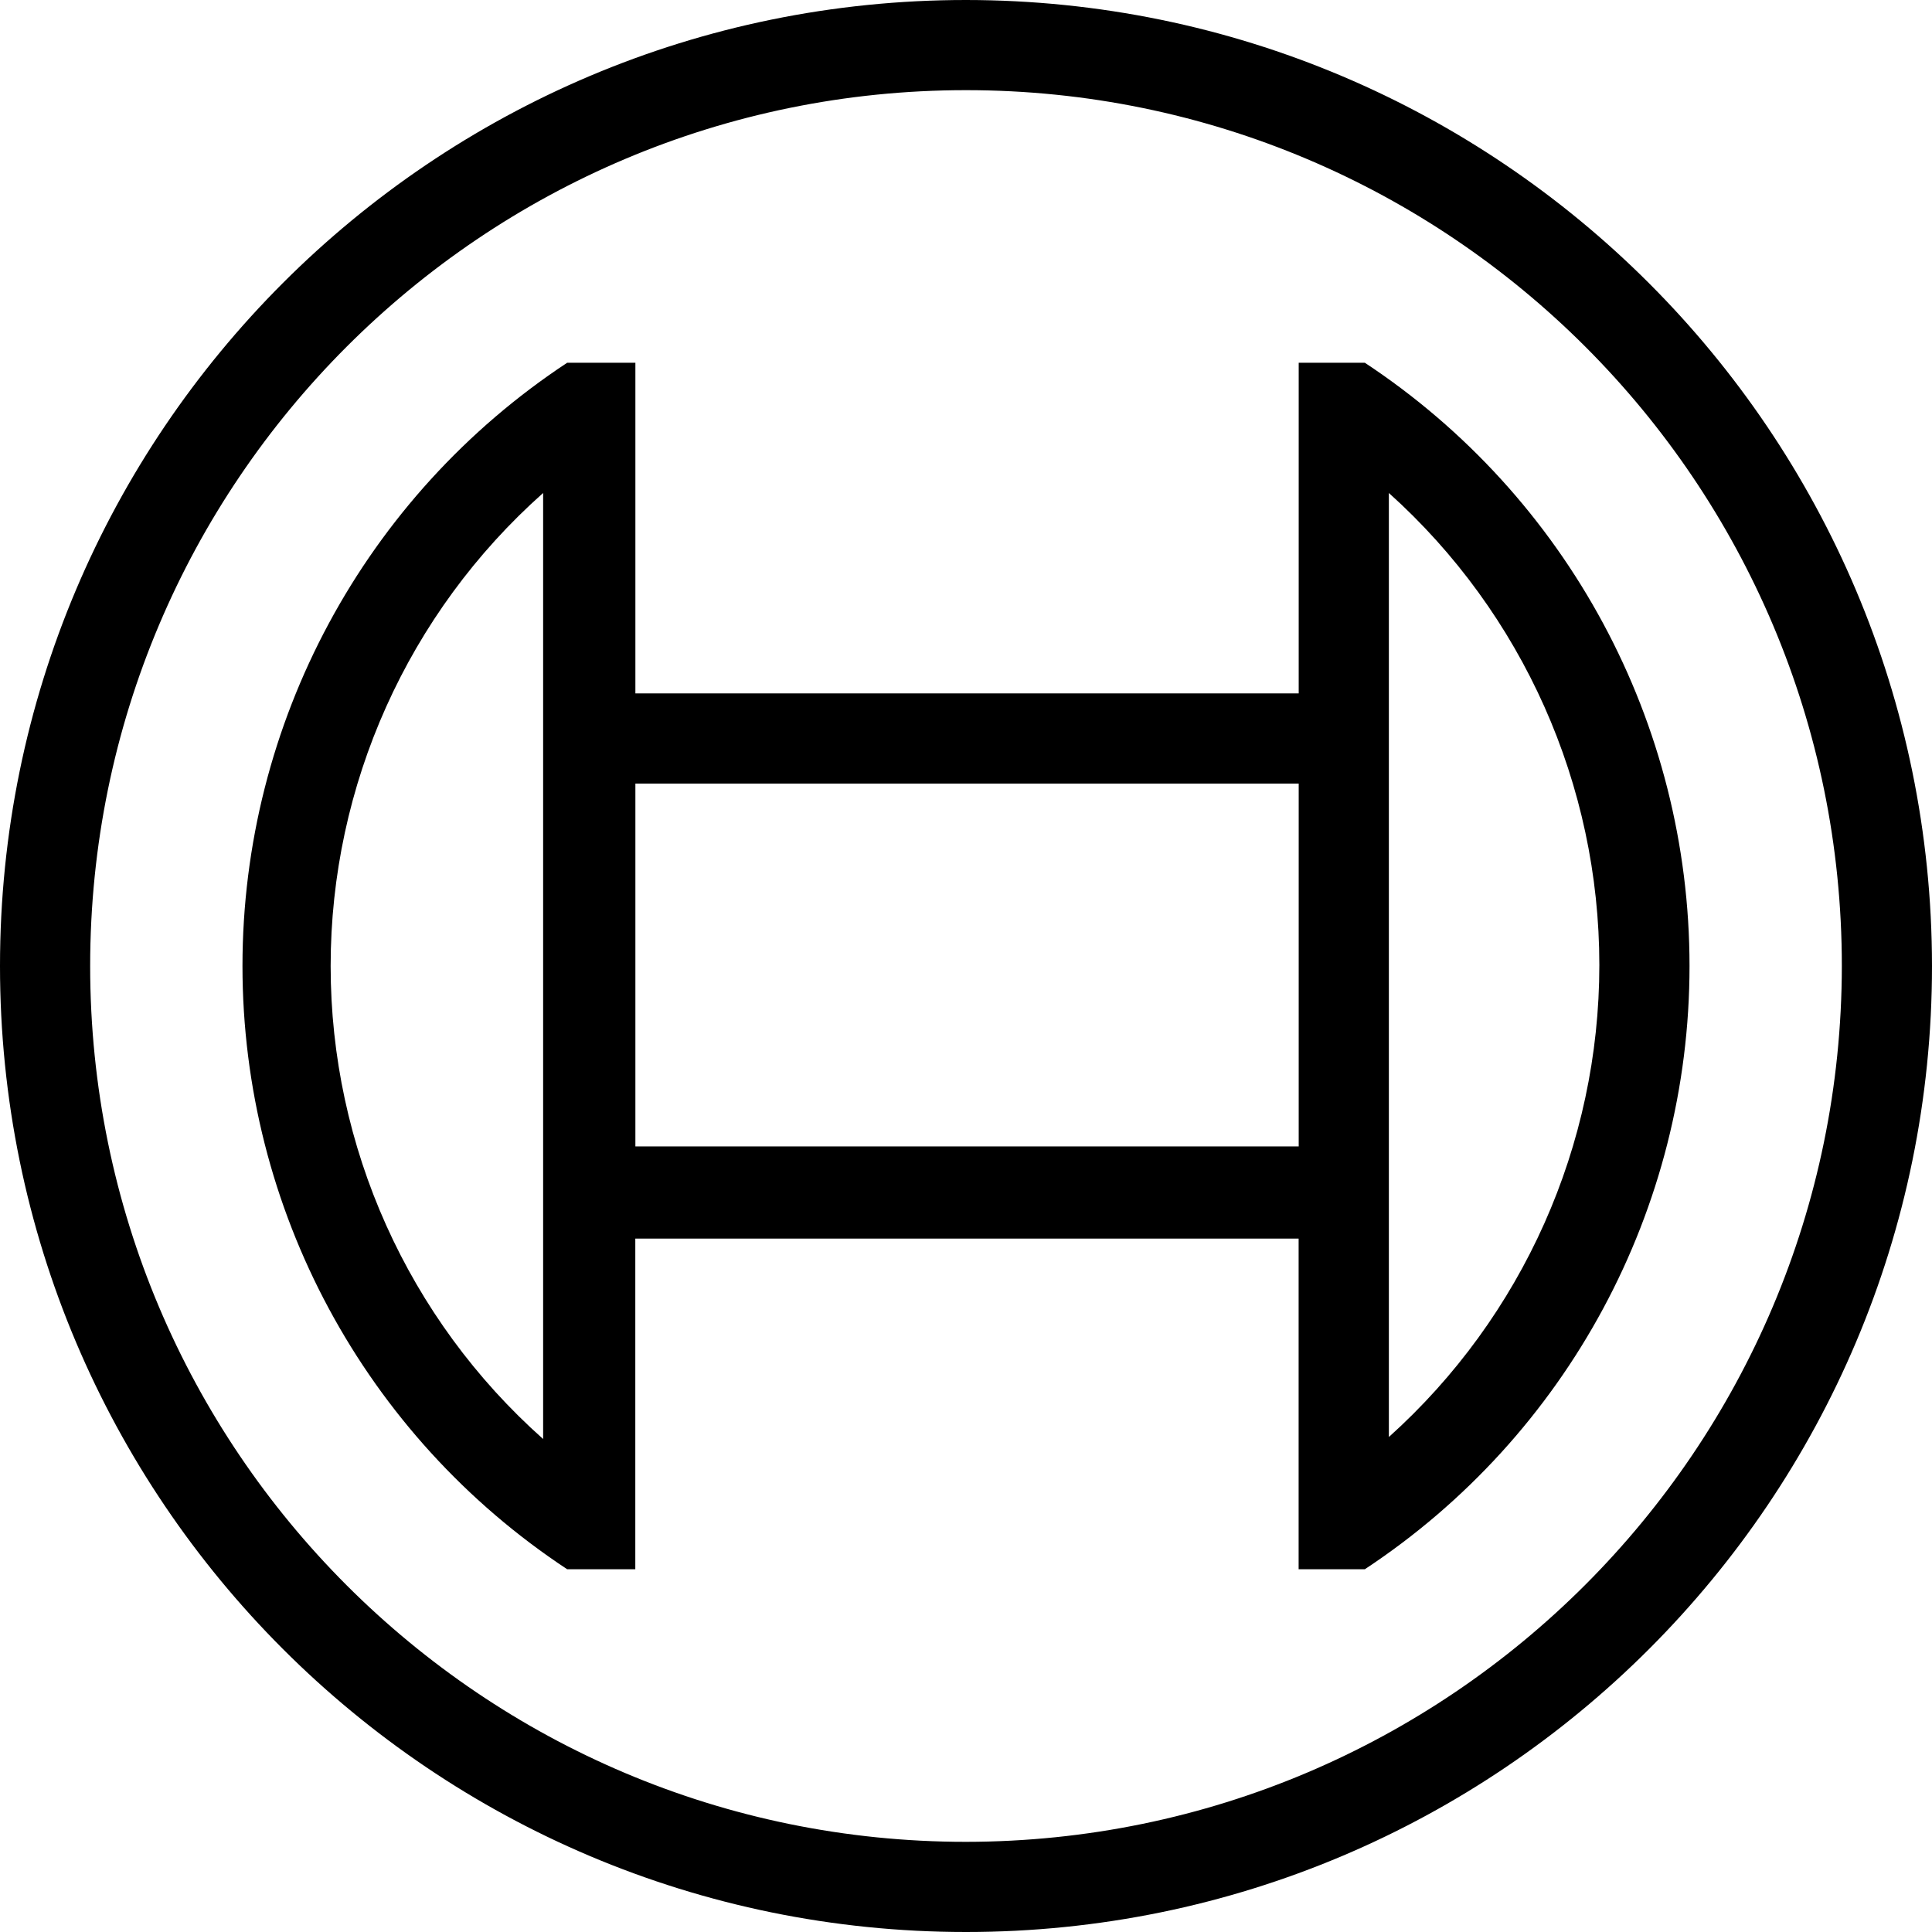
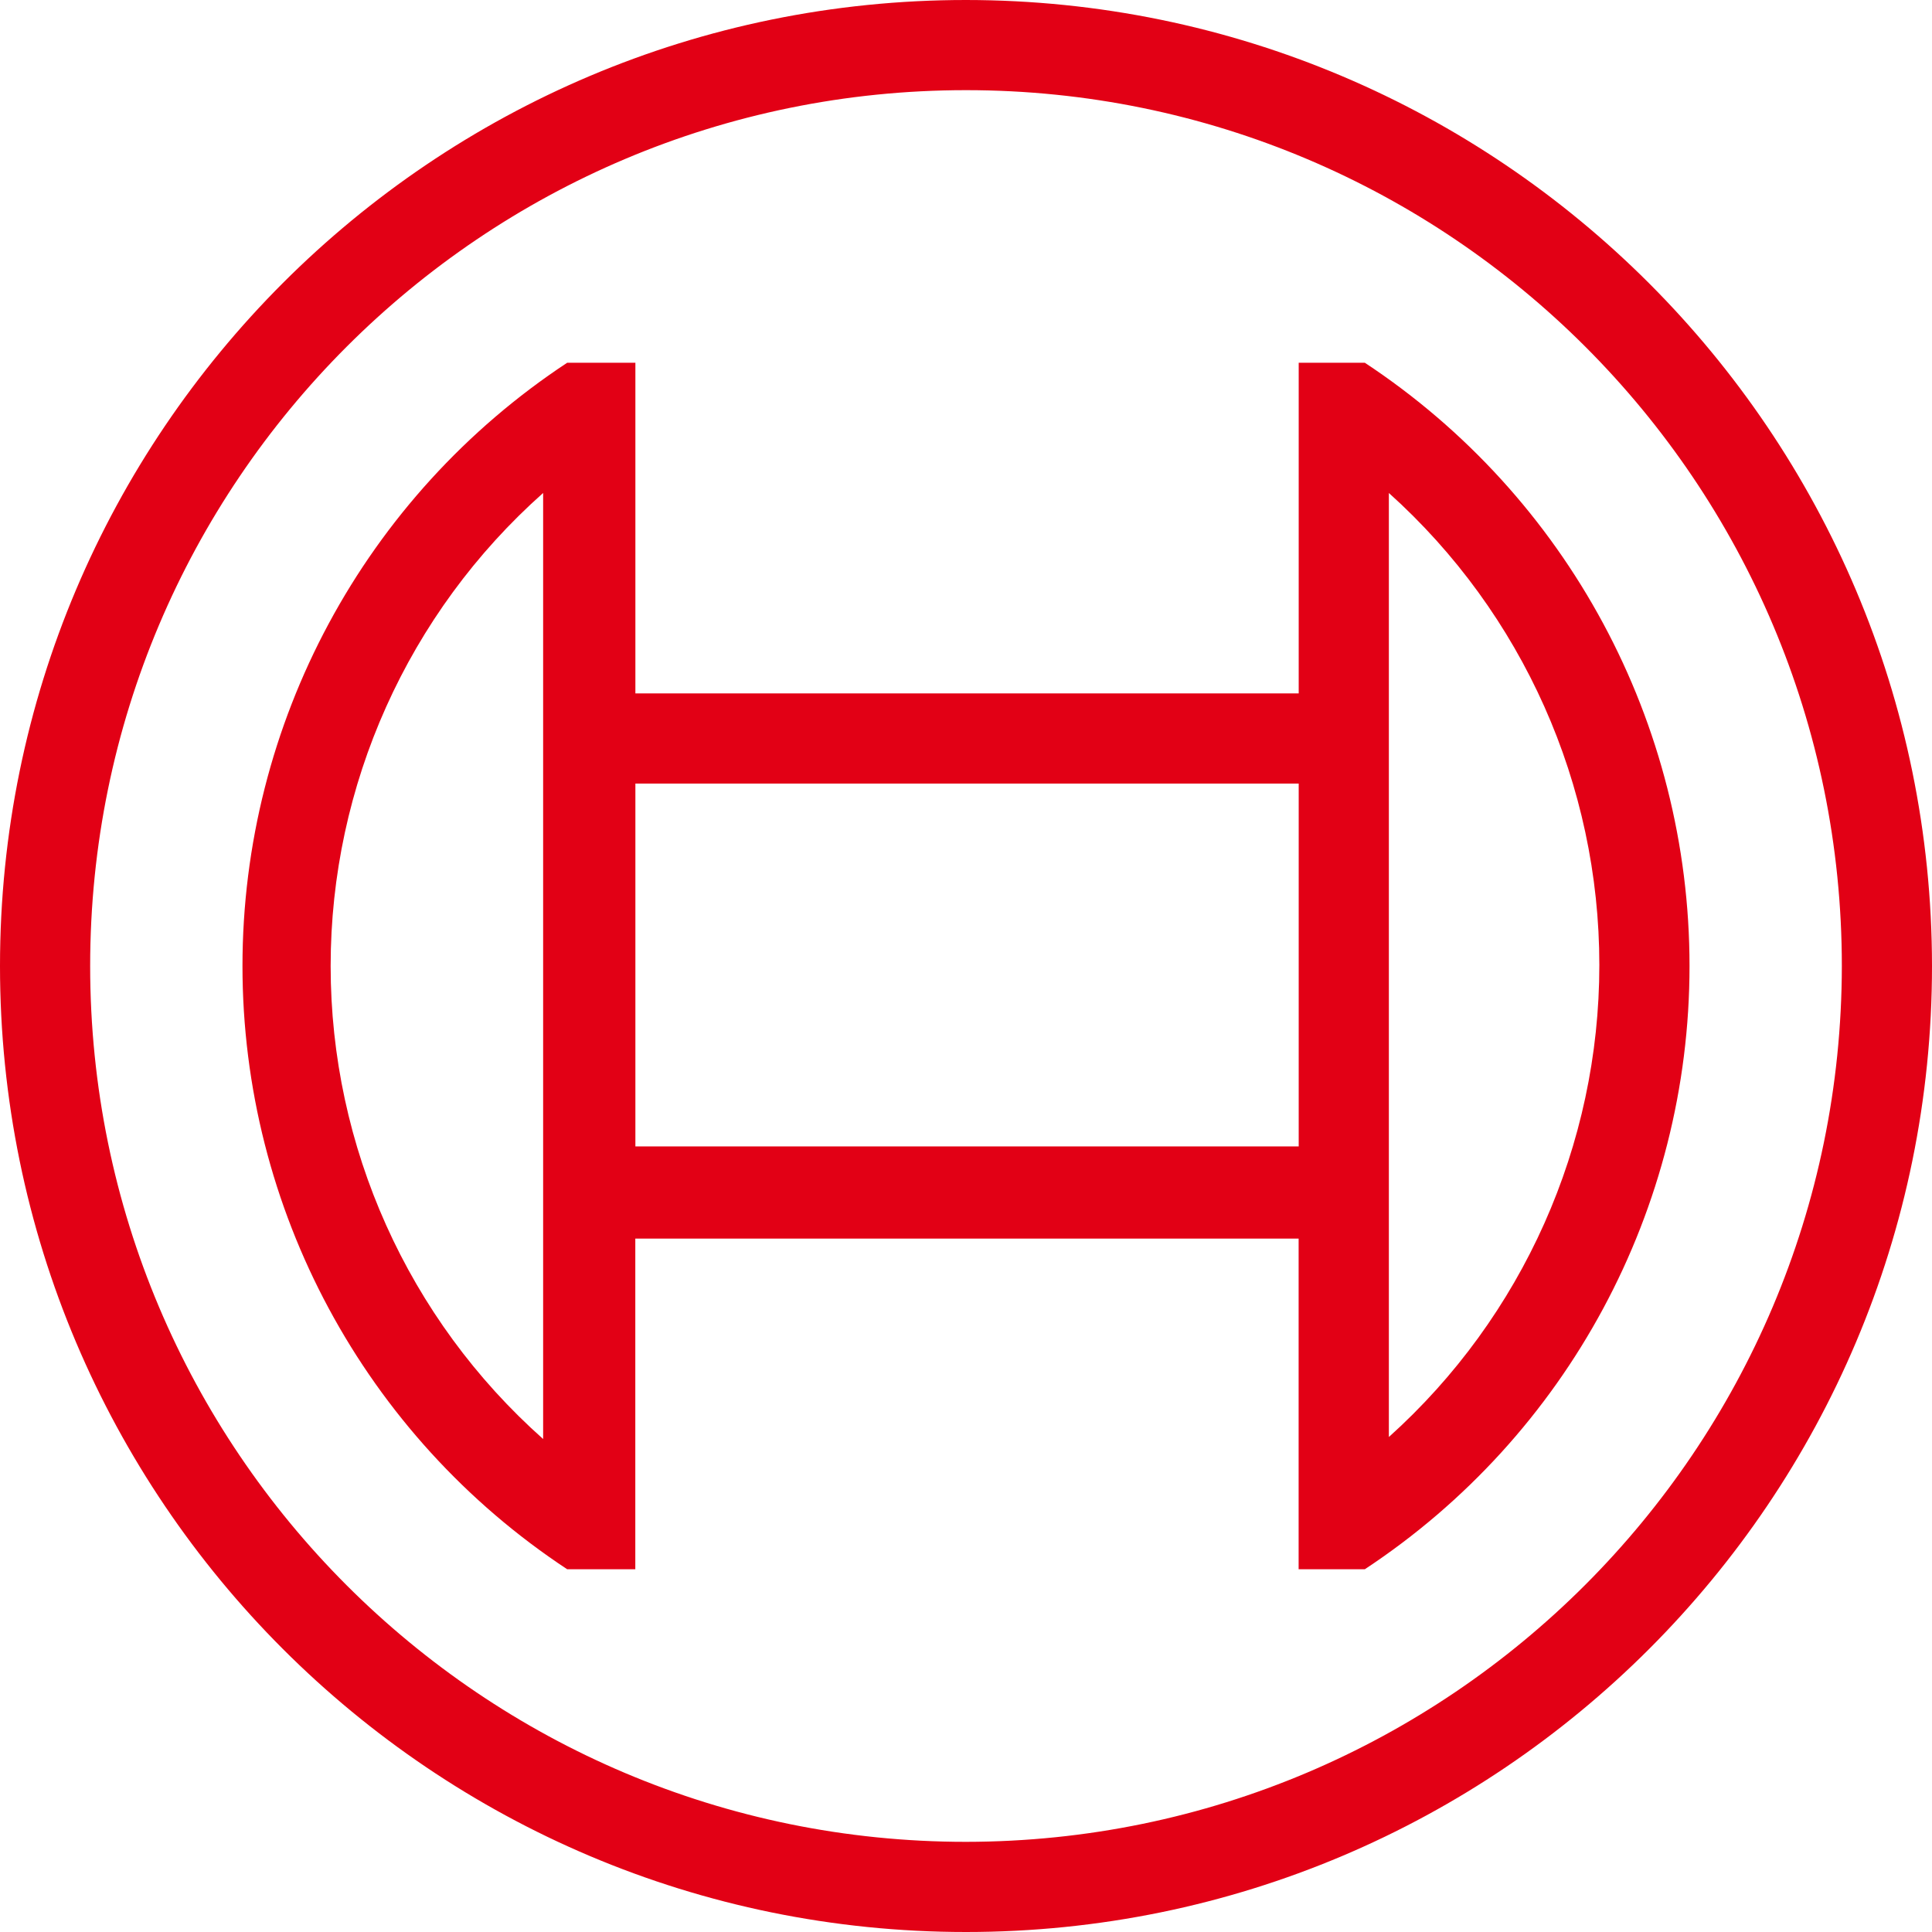
- <svg xmlns="http://www.w3.org/2000/svg" role="img" viewBox="0 0 24 24">
-   <path d="M12 0C5.373 0 0 5.373 0 12s5.373 12 12 12 12-5.373 12-12C23.996 5.374 18.626.004 12 0zm0 22.88C5.991 22.88 1.12 18.009 1.12 12S5.991 1.12 12 1.12 22.88 5.991 22.88 12c-.006 6.006-4.874 10.874-10.88 10.88zm4.954-18.374h-.821v4.108h-8.24V4.506h-.847a8.978 8.978 0 0 0 0 14.988h.846v-4.108h8.24v4.108h.822a8.978 8.978 0 0 0 0-14.988zM6.747 17.876a7.86 7.86 0 0 1 0-11.752v11.752zm9.386-3.635h-8.24V9.734h8.24v4.507zm1.12 3.61V6.124a7.882 7.882 0 0 1 0 11.727z" />
+ <svg xmlns="http://www.w3.org/2000/svg" fill="#e20015" role="img" viewBox="0 0 24 24">
+   <path fill="#e20015" d="M12 0C5.373 0 0 5.373 0 12s5.373 12 12 12 12-5.373 12-12C23.996 5.374 18.626.004 12 0zm0 22.88C5.991 22.88 1.12 18.009 1.12 12S5.991 1.12 12 1.12 22.88 5.991 22.88 12c-.006 6.006-4.874 10.874-10.88 10.88zm4.954-18.374h-.821v4.108h-8.24V4.506h-.847a8.978 8.978 0 0 0 0 14.988h.846v-4.108h8.24v4.108h.822a8.978 8.978 0 0 0 0-14.988zM6.747 17.876a7.86 7.86 0 0 1 0-11.752v11.752zm9.386-3.635h-8.24V9.734h8.24v4.507zm1.12 3.61V6.124a7.882 7.882 0 0 1 0 11.727z" />
</svg>
